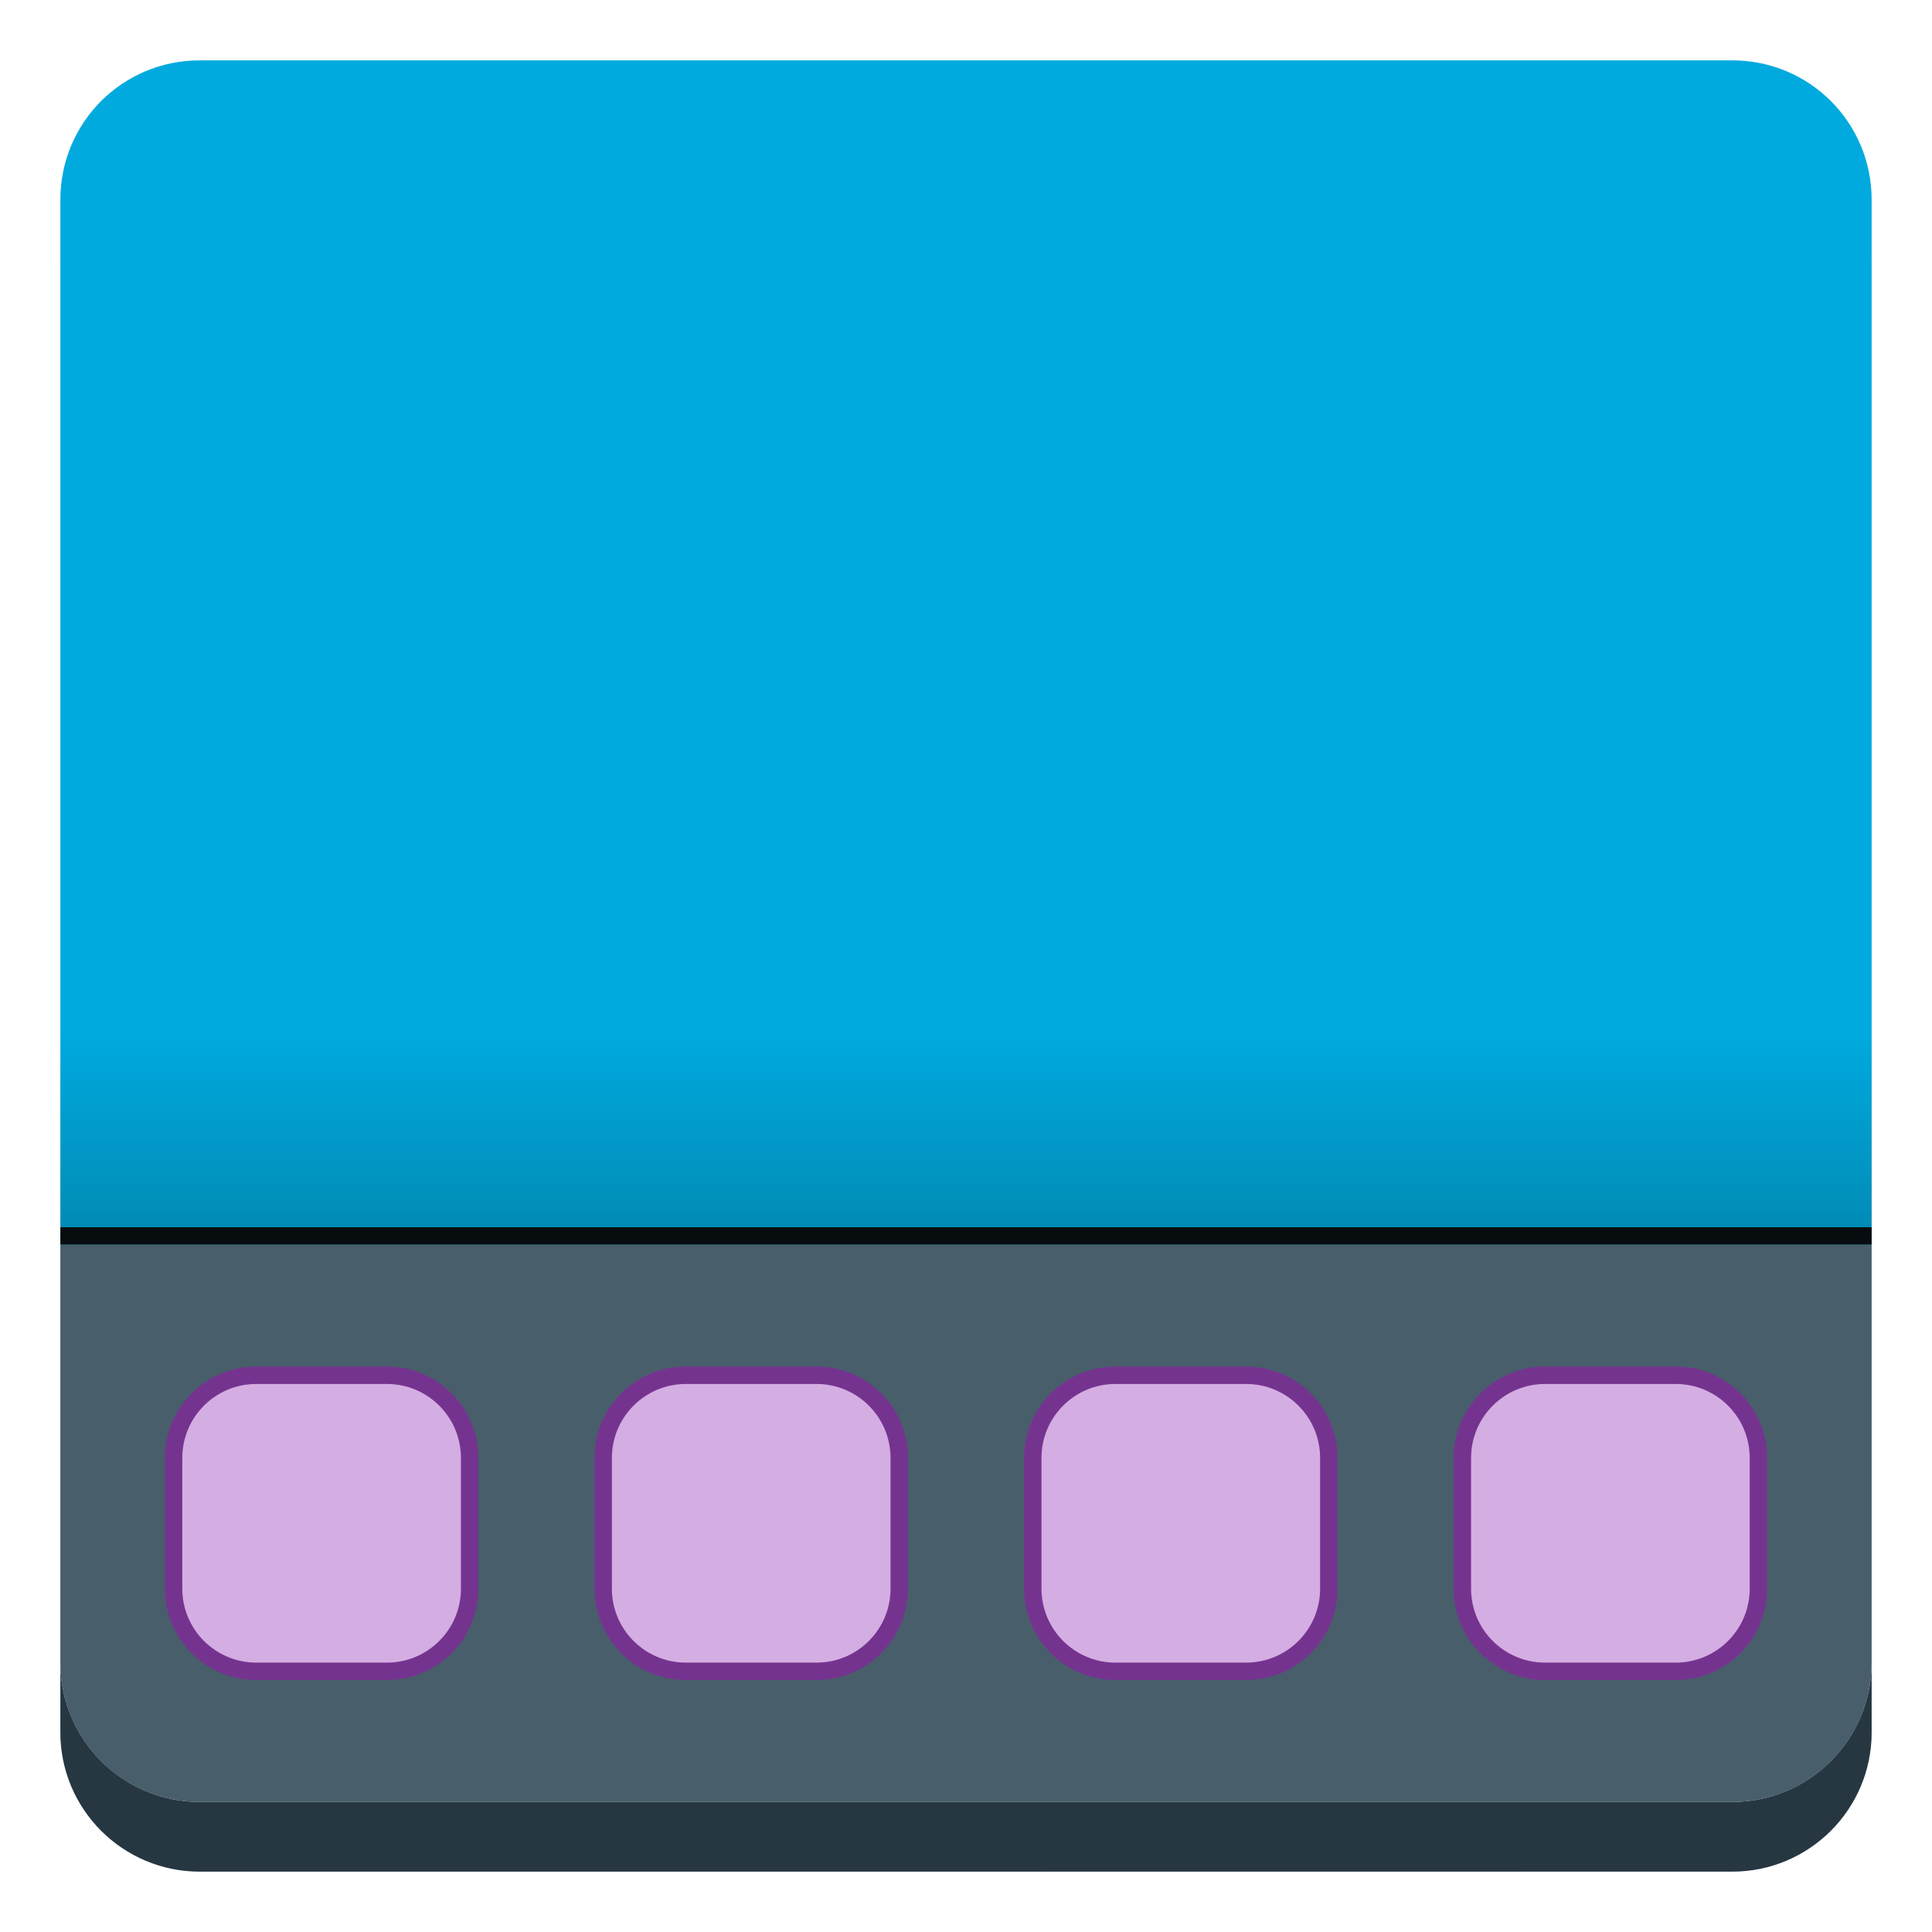
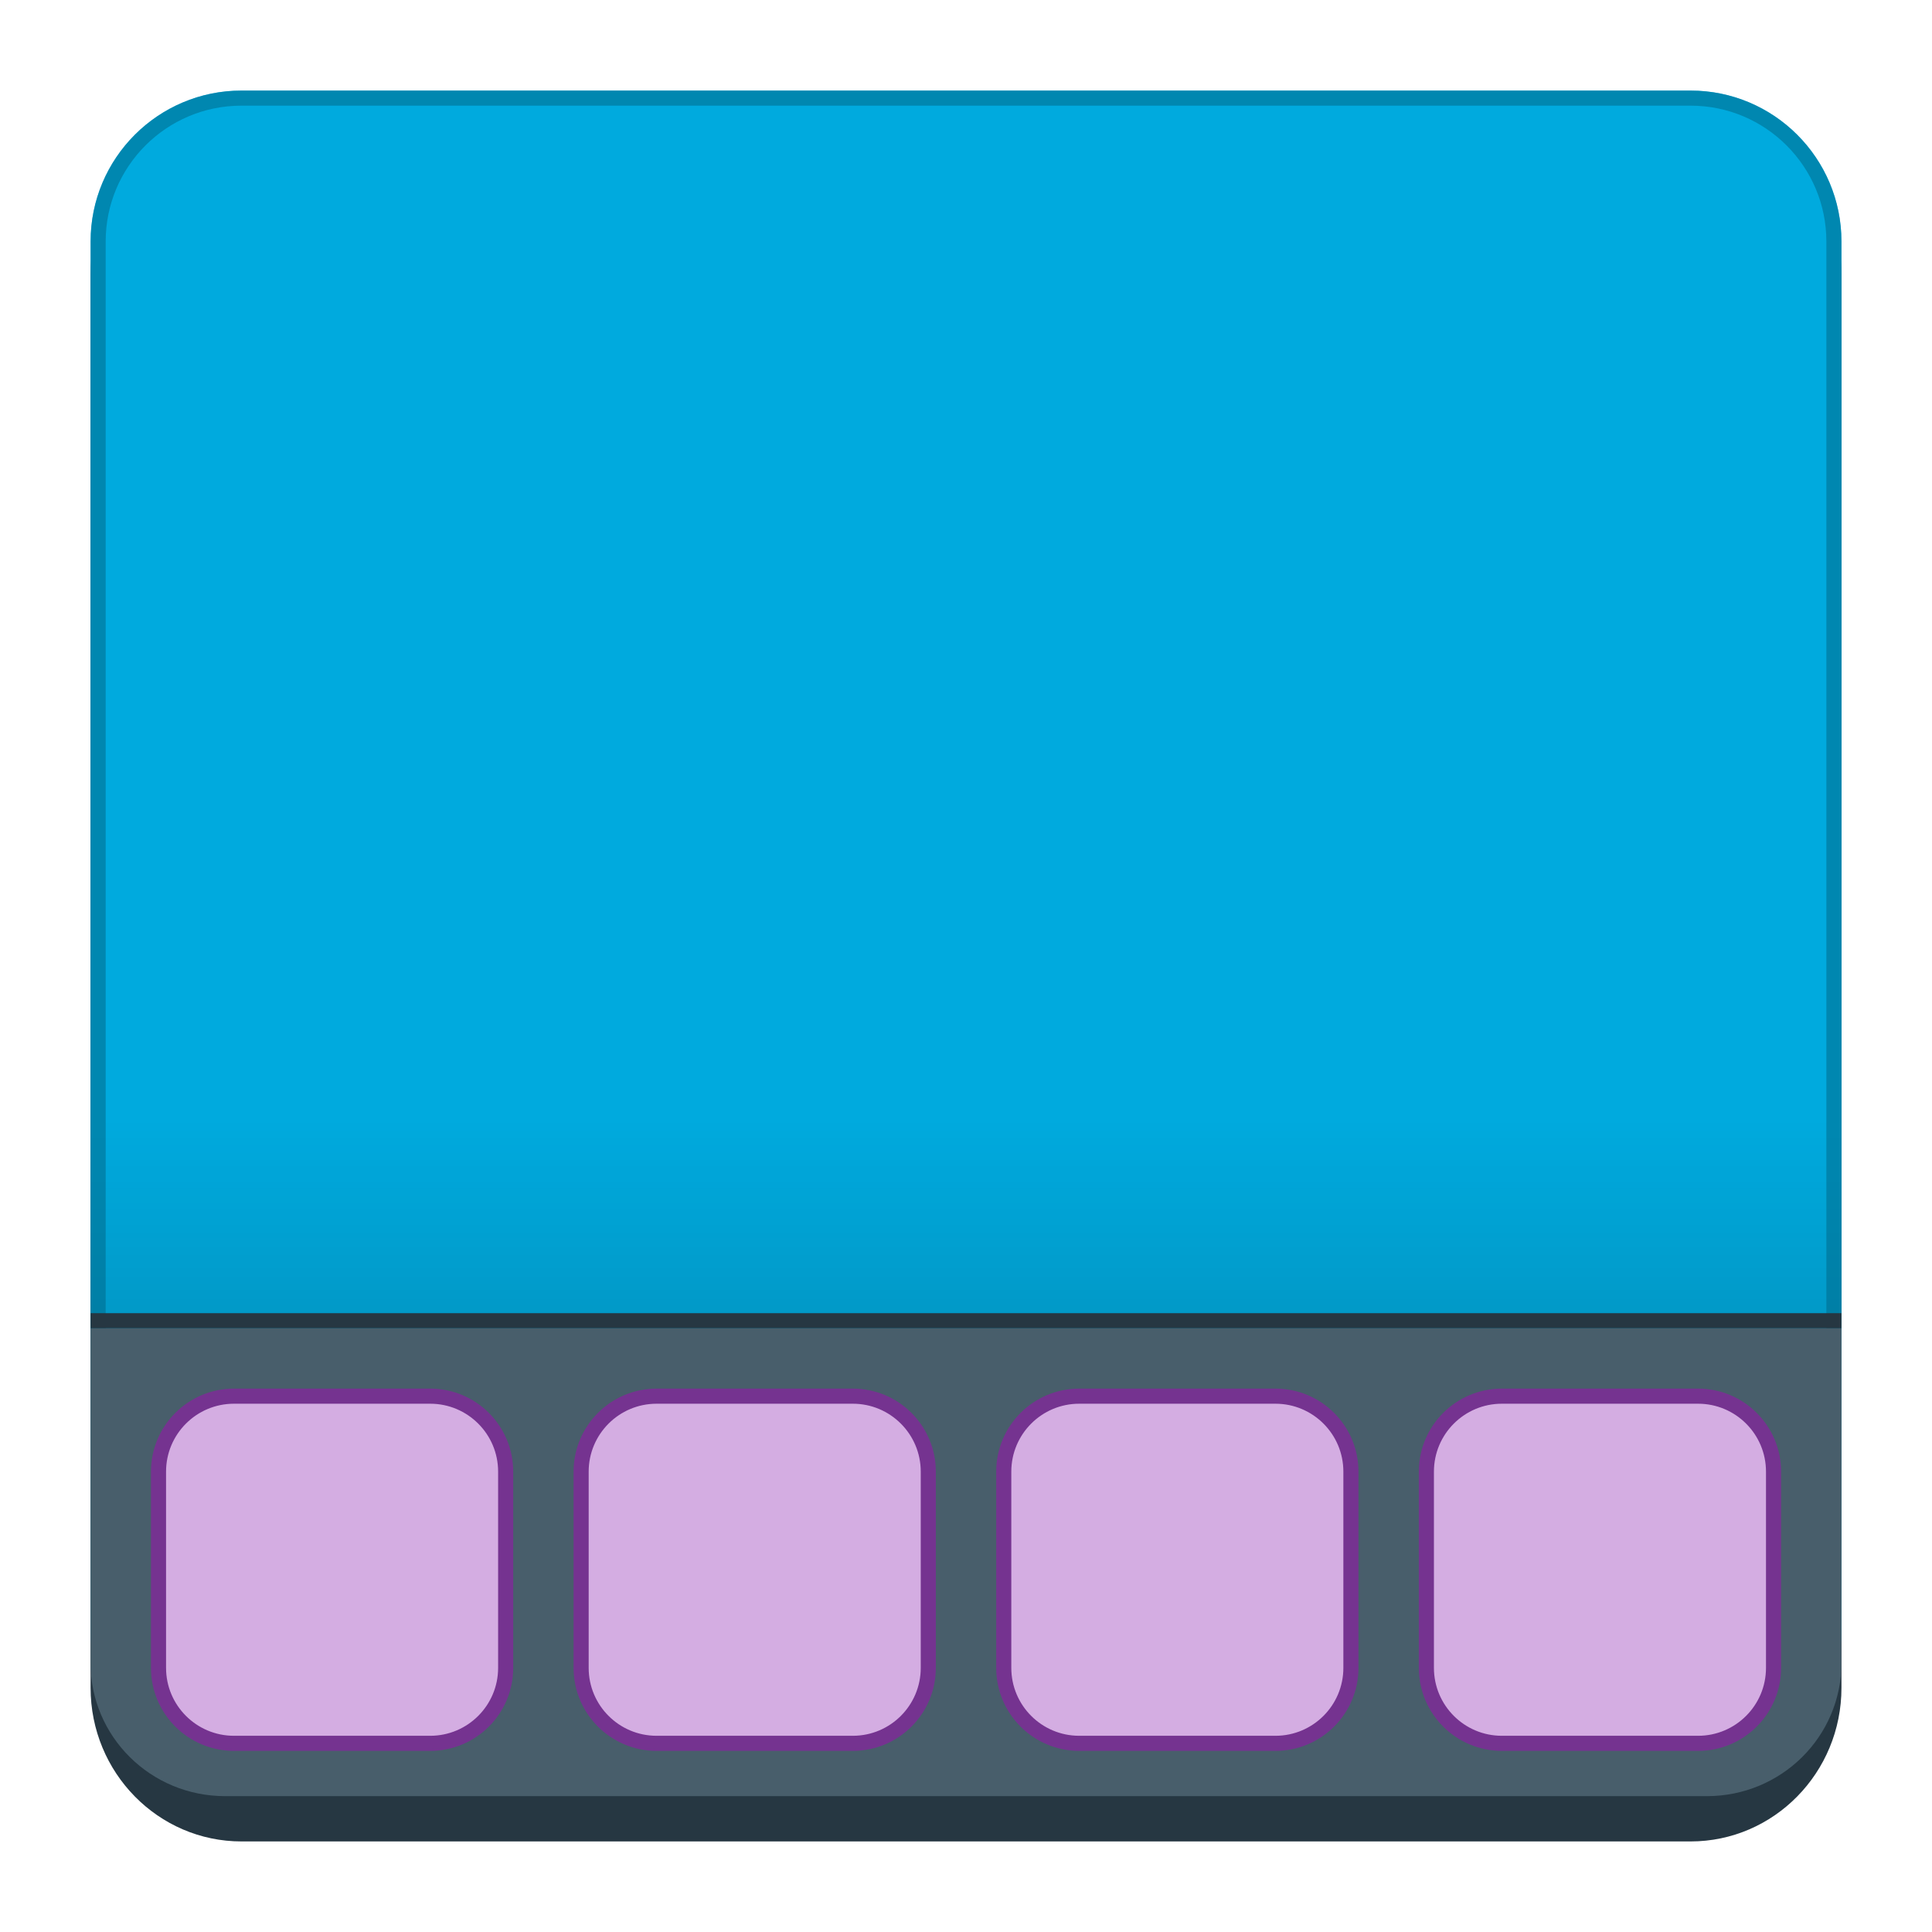
<svg xmlns="http://www.w3.org/2000/svg" xmlns:xlink="http://www.w3.org/1999/xlink" viewBox="0 0 128 128" style="display:inline;enable-background:new" version="1.0" id="svg11300" height="128" width="128">
  <defs id="defs3">
+     <linearGradient gradientTransform="matrix(0.2230768,0,0,0.2545453,505.6338,340.8911)" xlink:href="#linearGradient857" id="linearGradient859" x1="64" y1="89.083" x2="64" y2="68.916" gradientUnits="userSpaceOnUse" />
    <linearGradient id="linearGradient857">
      <stop style="stop-color:#070c0f;stop-opacity:0.699" offset="0" id="stop853" />
      <stop style="stop-color:#070c0f;stop-opacity:0;" offset="1" id="stop855" />
    </linearGradient>
-     <linearGradient id="linearGradient974">
-       <stop style="stop-color:#babdb6;stop-opacity:1" offset="0" id="stop962" />
-       <stop id="stop964" offset="0.042" style="stop-color:#f6f5f4;stop-opacity:1" />
-       <stop style="stop-color:#d5d3cf;stop-opacity:1" offset="0.083" id="stop966" />
-       <stop id="stop968" offset="0.917" style="stop-color:#deddda;stop-opacity:1" />
-       <stop style="stop-color:#f6f5f4;stop-opacity:1" offset="0.958" id="stop970" />
-       <stop style="stop-color:#babdb6;stop-opacity:1" offset="1" id="stop972" />
-     </linearGradient>
-     <linearGradient y2="44" x2="464" y1="44" x1="48" gradientTransform="matrix(0.2884616,0,0,0.2884616,-9.846154,51.30769)" gradientUnits="userSpaceOnUse" id="linearGradient1747" xlink:href="#linearGradient974" />
-     <clipPath id="clipPath1784" clipPathUnits="userSpaceOnUse">
-       <rect ry="14" rx="14" y="202" x="36" height="28" width="60" id="rect1786" style="opacity:1;vector-effect:none;fill:#3584e4;fill-opacity:1;stroke:none;stroke-width:0.854;stroke-linecap:square;stroke-linejoin:round;stroke-miterlimit:4;stroke-dasharray:none;stroke-dashoffset:0;stroke-opacity:1" />
-     </clipPath>
-     <linearGradient xlink:href="#linearGradient857" id="linearGradient859" x1="64" y1="84" x2="64" y2="68" gradientUnits="userSpaceOnUse" gradientTransform="matrix(1.153846,0,0,1.153846,-9.846154,-9.846154)" />
  </defs>
-   <rect style="display:inline;opacity:1;fill:url(#linearGradient1747);fill-opacity:1;stroke:none;stroke-width:0.288;stroke-linecap:butt;stroke-linejoin:miter;stroke-miterlimit:4;stroke-dasharray:none;stroke-dashoffset:0;stroke-opacity:1;marker:none;marker-start:none;marker-mid:none;marker-end:none;paint-order:normal;enable-background:new" id="rect1709" width="120" height="96.923" x="4" y="27.077" rx="9.231" ry="9.231" />
-   <rect style="display:inline;opacity:1;fill:#263742;fill-opacity:1;stroke:none;stroke-width:0.288;stroke-linecap:butt;stroke-linejoin:miter;stroke-miterlimit:4;stroke-dasharray:none;stroke-dashoffset:0;stroke-opacity:1;marker:none;marker-start:none;marker-mid:none;marker-end:none;paint-order:normal;enable-background:new" id="rect879" width="120" height="115.385" x="4" y="8.615" rx="9.231" ry="9.231" />
-   <rect ry="9.231" rx="9.231" y="4" x="4" height="115.385" width="120" id="rect1711" style="display:inline;opacity:1;fill:#f1f3f5;fill-opacity:1;stroke:none;stroke-width:0.288;stroke-linecap:butt;stroke-linejoin:miter;stroke-miterlimit:4;stroke-dasharray:none;stroke-dashoffset:0;stroke-opacity:1;marker:none;marker-start:none;marker-mid:none;marker-end:none;paint-order:normal;enable-background:new" />
-   <path style="display:inline;opacity:1;fill:#485e6b;fill-opacity:1;stroke:none;stroke-width:0.288;stroke-linecap:butt;stroke-linejoin:miter;stroke-miterlimit:4;stroke-dasharray:none;stroke-dashoffset:0;stroke-opacity:1;marker:none;marker-start:none;marker-mid:none;marker-end:none;paint-order:normal;enable-background:new" d="M 13.231,119.385 H 114.769 c 5.114,0 9.231,-4.117 9.231,-9.231 V 82.462 H 4 v 27.692 c 0,5.114 4.117,9.231 9.231,9.231 z" id="rect864" />
-   <path id="path830" d="M 13.231,4 H 114.769 C 119.883,4 124,8.117 124,13.231 V 82.462 H 4 V 13.231 C 4,8.117 8.117,4 13.231,4 Z" style="display:inline;opacity:1;fill:#00aade;fill-opacity:1;stroke:none;stroke-width:0.288;stroke-linecap:butt;stroke-linejoin:miter;stroke-miterlimit:4;stroke-dasharray:none;stroke-dashoffset:0;stroke-opacity:1;marker:none;marker-start:none;marker-mid:none;marker-end:none;paint-order:normal;enable-background:new" />
-   <rect style="opacity:1;fill:#d4ade2;fill-opacity:1;fill-rule:nonzero;stroke:#753390;stroke-width:1.154;stroke-linecap:round;stroke-linejoin:round;stroke-miterlimit:4;stroke-dasharray:none;stroke-dashoffset:0;stroke-opacity:1" id="rect832" width="19.615" height="19.615" x="11.5" y="91.115" rx="5.479" ry="5.479" />
-   <path style="fill:#070c0f;fill-opacity:1;fill-rule:evenodd;stroke:none;stroke-width:1.154px;stroke-linecap:butt;stroke-linejoin:miter;stroke-opacity:1" d="m 4,81.308 h 120 v 1.154 H 4 Z" id="path835" />
-   <rect ry="5.479" rx="5.479" y="91.115" x="39.962" height="19.615" width="19.615" id="rect845" style="opacity:1;fill:#d4ade2;fill-opacity:1;fill-rule:nonzero;stroke:#753390;stroke-width:1.154;stroke-linecap:round;stroke-linejoin:round;stroke-miterlimit:4;stroke-dasharray:none;stroke-dashoffset:0;stroke-opacity:1" />
-   <rect style="opacity:1;fill:#d4ade2;fill-opacity:1;fill-rule:nonzero;stroke:#753390;stroke-width:1.154;stroke-linecap:round;stroke-linejoin:round;stroke-miterlimit:4;stroke-dasharray:none;stroke-dashoffset:0;stroke-opacity:1" id="rect847" width="19.615" height="19.615" x="68.423" y="91.115" rx="5.479" ry="5.479" />
-   <rect ry="5.479" rx="5.479" y="91.115" x="96.885" height="19.615" width="19.615" id="rect849" style="opacity:1;fill:#d4ade2;fill-opacity:1;fill-rule:nonzero;stroke:#753390;stroke-width:1.154;stroke-linecap:round;stroke-linejoin:round;stroke-miterlimit:4;stroke-dasharray:none;stroke-dashoffset:0;stroke-opacity:1" />
-   <rect style="opacity:0.4;fill:url(#linearGradient859);fill-opacity:1;fill-rule:nonzero;stroke:none;stroke-width:1.154;stroke-linecap:round;stroke-linejoin:round;stroke-miterlimit:4;stroke-dasharray:none;stroke-dashoffset:0;stroke-opacity:1" id="rect851" width="120" height="12.692" x="4" y="68.615" />
+   <g style="display:inline;enable-background:new" id="g3547" transform="matrix(5.000003,0,0,5.000003,-2535.555,-1718.001)">
+     <rect ry="2.036" rx="2" y="345.2" x="508.311" height="22.8" width="23.2" id="rect838" style="display:inline;opacity:1;fill:#263742;fill-opacity:1;stroke:none;stroke-width:0.2;stroke-linecap:butt;stroke-linejoin:miter;stroke-miterlimit:4;stroke-dasharray:none;stroke-dashoffset:0;stroke-opacity:1;marker:none;marker-start:none;marker-mid:none;marker-end:none;paint-order:normal;enable-background:new" />
+     <rect style="display:inline;opacity:1;fill:#00aade;fill-opacity:1;stroke:none;stroke-width:0.2;stroke-linecap:butt;stroke-linejoin:miter;stroke-miterlimit:4;stroke-dasharray:none;stroke-dashoffset:0;stroke-opacity:1;marker:none;marker-start:none;marker-mid:none;marker-end:none;paint-order:normal;enable-background:new" id="rect879-367-19-3" width="23.2" height="22.4" x="508.311" y="344.8" rx="2" ry="2" />
+     <rect style="display:inline;opacity:0.3;fill:url(#linearGradient859);fill-opacity:1;fill-rule:nonzero;stroke:none;stroke-width:0.2;stroke-linecap:round;stroke-linejoin:round;stroke-miterlimit:4;stroke-dasharray:none;stroke-dashoffset:0;stroke-opacity:1;enable-background:new" id="rect851-3" width="23.2" height="2.8" x="508.311" y="358.2" />
+     <rect ry="1.9" rx="1.9" y="344.9" x="508.411" height="22.2" width="23" id="rect896" style="display:inline;opacity:0.528;fill:none;fill-opacity:1;stroke:#006888;stroke-width:0.2;stroke-linecap:butt;stroke-linejoin:miter;stroke-miterlimit:4;stroke-dasharray:none;stroke-dashoffset:0;stroke-opacity:1;marker:none;marker-start:none;marker-mid:none;marker-end:none;paint-order:normal;enable-background:new" />
+     <path style="display:inline;opacity:1;fill:#485e6b;fill-opacity:1;stroke:none;stroke-width:0.2;stroke-linecap:butt;stroke-linejoin:miter;stroke-miterlimit:4;stroke-dasharray:none;stroke-dashoffset:0;stroke-opacity:1;marker:none;marker-start:none;marker-mid:none;marker-end:none;paint-order:normal;enable-background:new" d="m 531.511,361.2 v 4.432 c 0,0.979 -0.796,1.768 -1.785,1.768 h -19.631 c -0.989,0 -1.785,-0.789 -1.785,-1.768 V 361.2 Z" id="rect840" clip-path="none" />
+     <rect style="display:inline;opacity:1;fill:#d4ade2;fill-opacity:1;fill-rule:nonzero;stroke:#753390;stroke-width:0.2;stroke-linecap:round;stroke-linejoin:round;stroke-miterlimit:4;stroke-dasharray:none;stroke-dashoffset:0;stroke-opacity:1;enable-background:new" id="rect832" width="4.6" height="4.6" x="509.211" y="362.1" rx="1" ry="1" />
+     <rect ry="1" rx="1" y="362.1" x="514.811" height="4.6" width="4.6" id="rect849" style="display:inline;opacity:1;fill:#d4ade2;fill-opacity:1;fill-rule:nonzero;stroke:#753390;stroke-width:0.2;stroke-linecap:round;stroke-linejoin:round;stroke-miterlimit:4;stroke-dasharray:none;stroke-dashoffset:0;stroke-opacity:1;enable-background:new" />
+     <rect style="display:inline;opacity:1;fill:#d4ade2;fill-opacity:1;fill-rule:nonzero;stroke:#753390;stroke-width:0.2;stroke-linecap:round;stroke-linejoin:round;stroke-miterlimit:4;stroke-dasharray:none;stroke-dashoffset:0;stroke-opacity:1;enable-background:new" id="rect851" width="4.6" height="4.6" x="520.411" y="362.1" rx="1" ry="1" />
+     <rect ry="1" rx="1" y="362.1" x="526.011" height="4.6" width="4.6" id="rect853" style="display:inline;opacity:1;fill:#d4ade2;fill-opacity:1;fill-rule:nonzero;stroke:#753390;stroke-width:0.2;stroke-linecap:round;stroke-linejoin:round;stroke-miterlimit:4;stroke-dasharray:none;stroke-dashoffset:0;stroke-opacity:1;enable-background:new" />
+     <path style="fill:#263742;fill-opacity:1;fill-rule:evenodd;stroke:none;stroke-width:0.2;stroke-linecap:butt;stroke-linejoin:miter;stroke-dasharray:none;stroke-opacity:1" d="m 508.311,361 h 23.2 v 0.2 h -23.2 z" id="path880" />
+   </g>
</svg>
